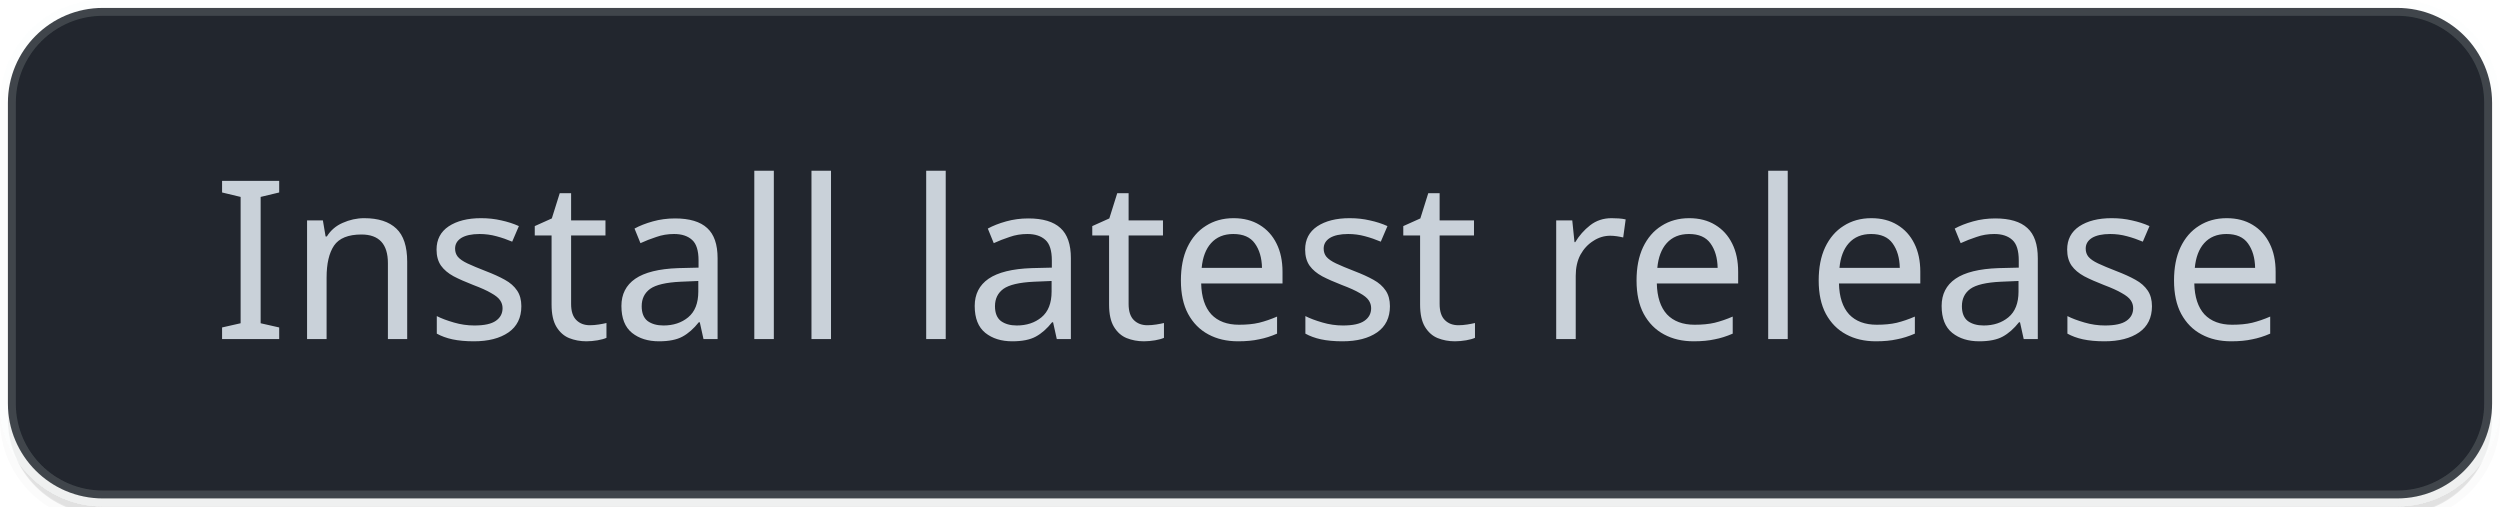
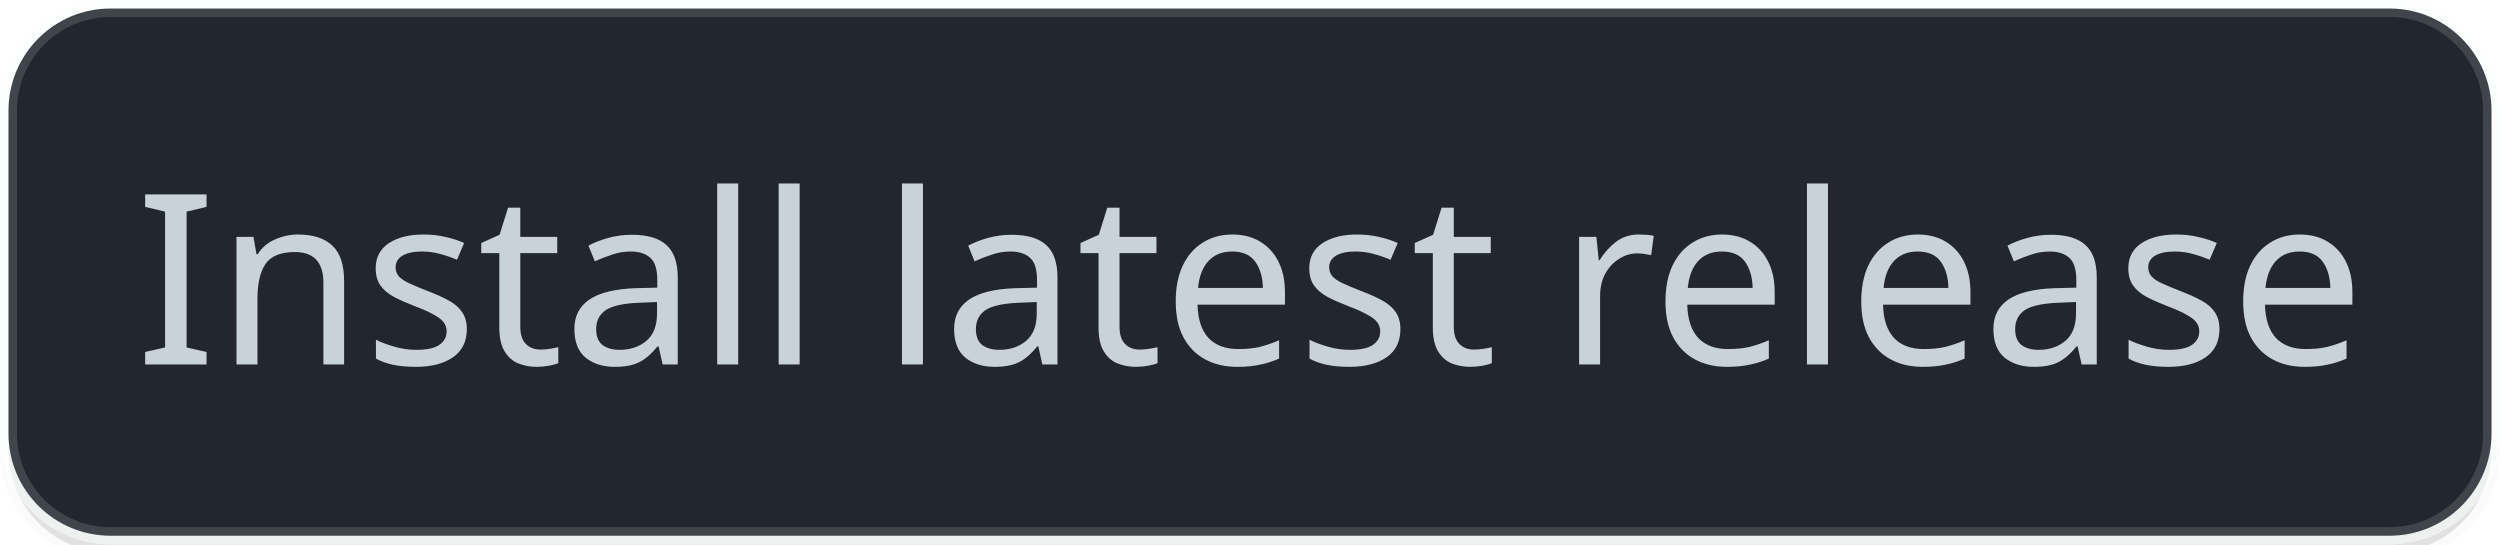
- <svg xmlns="http://www.w3.org/2000/svg" width="158" height="32" viewBox="0 0 158 32" role="img" aria-label="Install latest release">
+ <svg xmlns="http://www.w3.org/2000/svg" width="147" height="32" viewBox="0 0 147 32" role="img" aria-label="Install latest release">
  <defs>
    <filter id="shadow" x="-20%" y="-20%" width="140%" height="160%">
      <feDropShadow dx="0" dy="1" stdDeviation="0" flood-color="#000000" flood-opacity="0.12" />
    </filter>
  </defs>
-   <rect x="0.5" y="0.5" width="157" height="31" rx="6" ry="6" fill="#21262d" stroke="rgba(240,246,252,0.15)" stroke-width="1" filter="url(#shadow)" />
-   <text x="79" y="16" text-anchor="middle" dominant-baseline="central" fill="#c9d1d9" font-family="-apple-system, BlinkMacSystemFont, 'Segoe UI', 'Noto Sans', Helvetica, Arial, sans-serif" font-size="14" font-weight="500">Install latest release</text>
+   <rect x="0.5" y="0.5" width="146" height="31" rx="6" ry="6" fill="#21262d" stroke="rgba(240,246,252,0.15)" stroke-width="1" filter="url(#shadow)" />
+   <text x="73.5" y="16" text-anchor="middle" dominant-baseline="central" fill="#c9d1d9" font-family="-apple-system, BlinkMacSystemFont, 'Segoe UI', 'Noto Sans', Helvetica, Arial, sans-serif" font-size="14" font-weight="500">Install latest release</text>
</svg>
